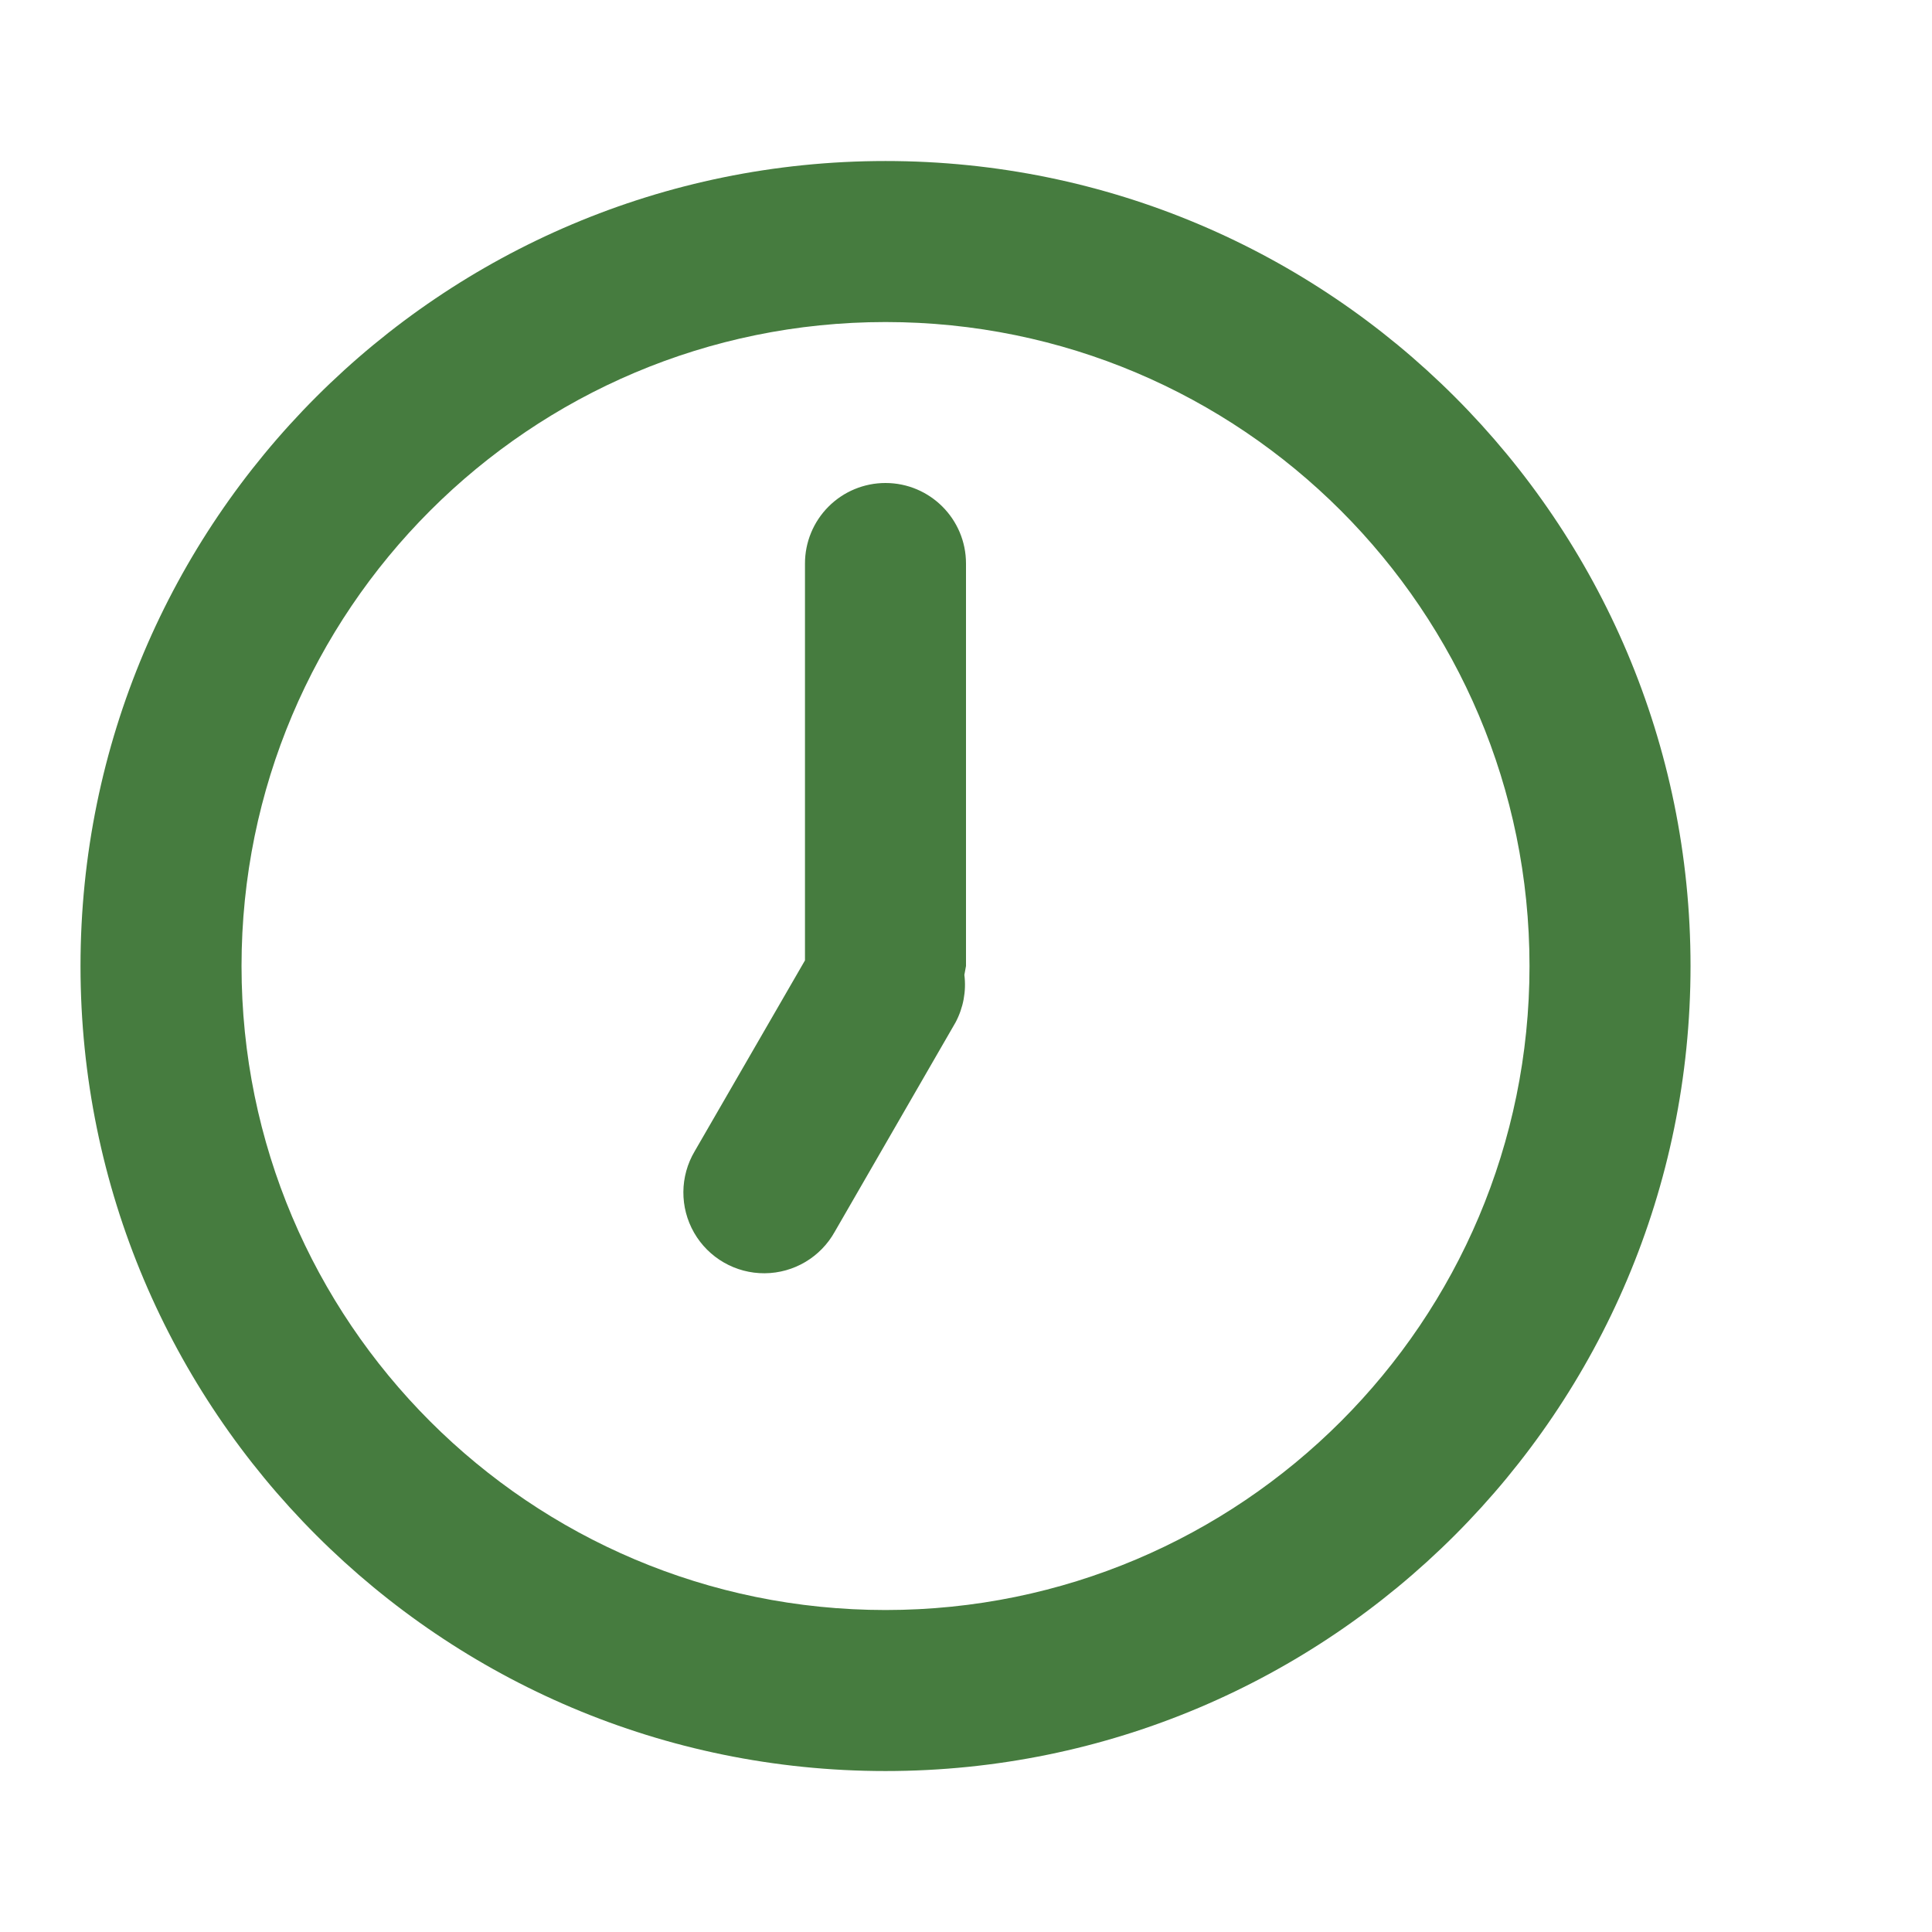
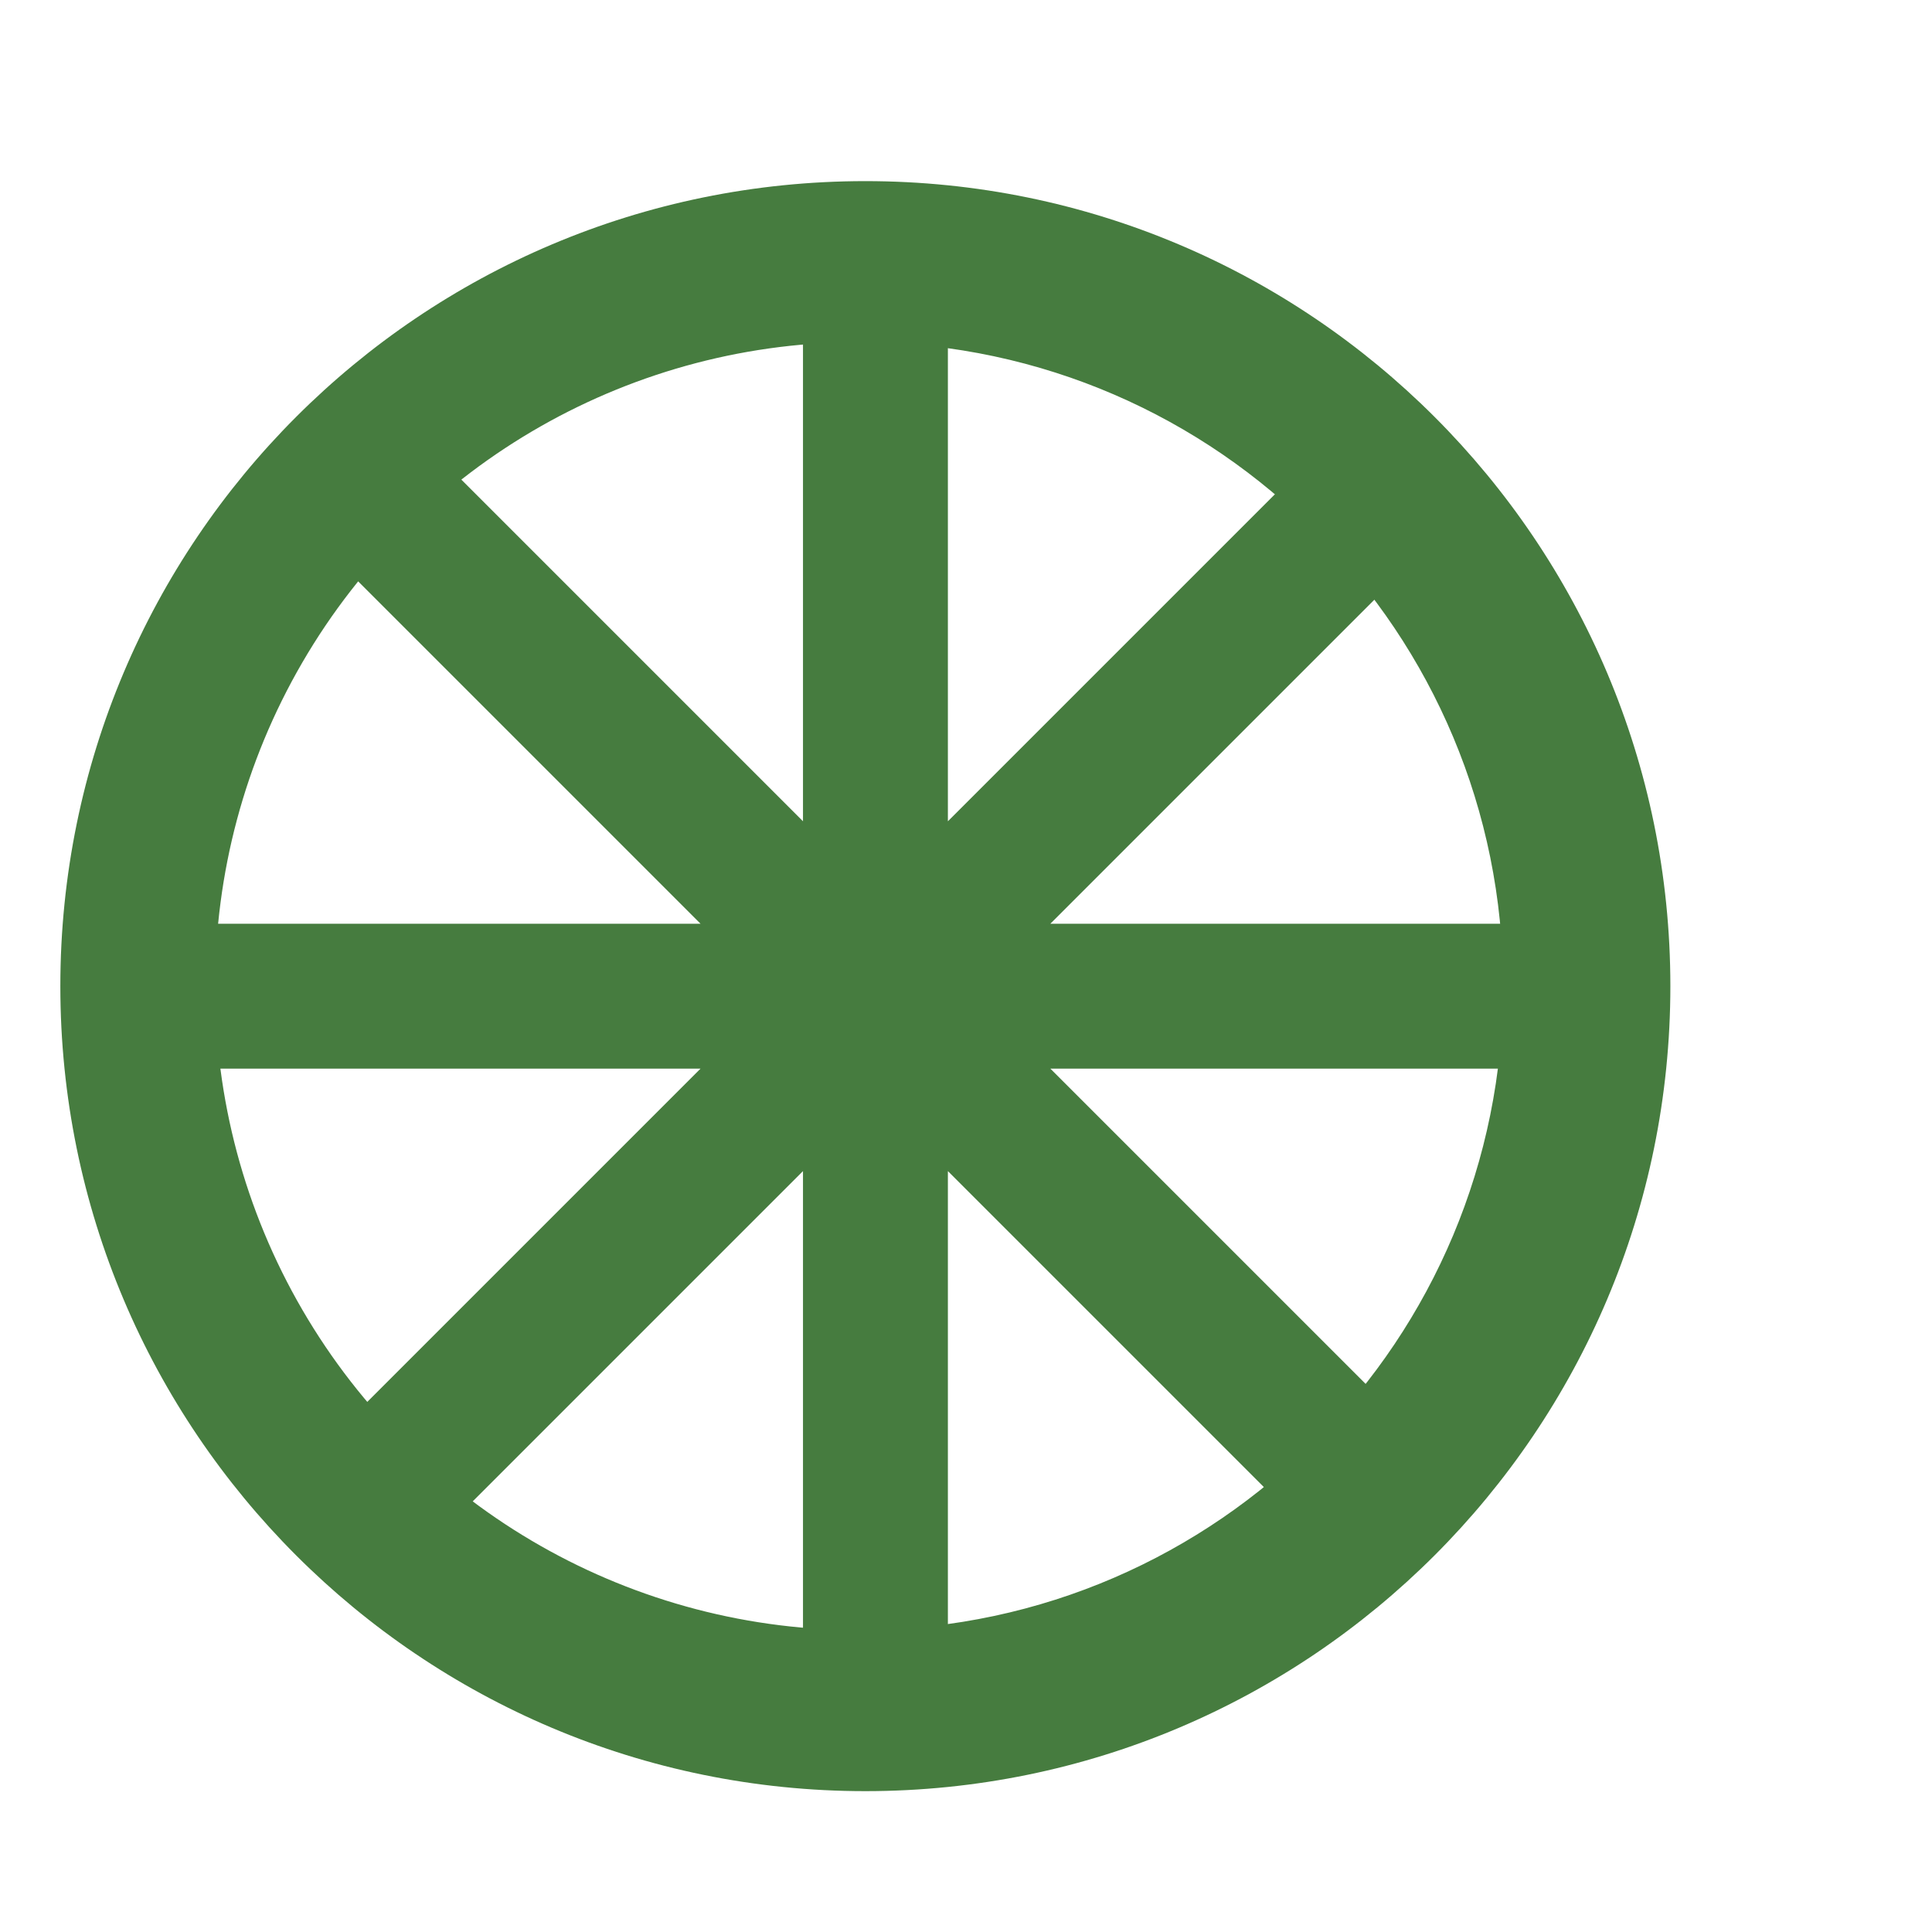
<svg xmlns="http://www.w3.org/2000/svg" width="32" height="32" viewBox="0 0 32 32" fill="none">
-   <path d="M14.667 2.667a13.333 13.333 0 100 26.667 13.333 13.333 0 000-26.667zm0 24a10.666 10.666 0 110-21.333 10.666 10.666 0 010 21.333zm0-18.667a1.333 1.333 0 00-1.334 1.334v6.573l-1.826 3.16a1.338 1.338 0 102.32 1.333l2-3.466c.128-.241.18-.516.146-.787L16 16V9.334A1.334 1.334 0 0014.667 8z" fill="#467C3F" />
+   <path d="M14.333 3a13.333 13.333 0 100 26.667 13.333 13.333 0 000-26.667zm0 24a10.667 10.667 0 110-21.333 10.667 10.667 0 010 21.333z" fill="#467C3F" />
+   <path d="M14.5 4.5v24m8.485-20.485l-16.97 16.97M26.5 16.5h-24m20.485 8.485L6.015 8.015" stroke="#467C3F" stroke-width="2.4" />
</svg>
